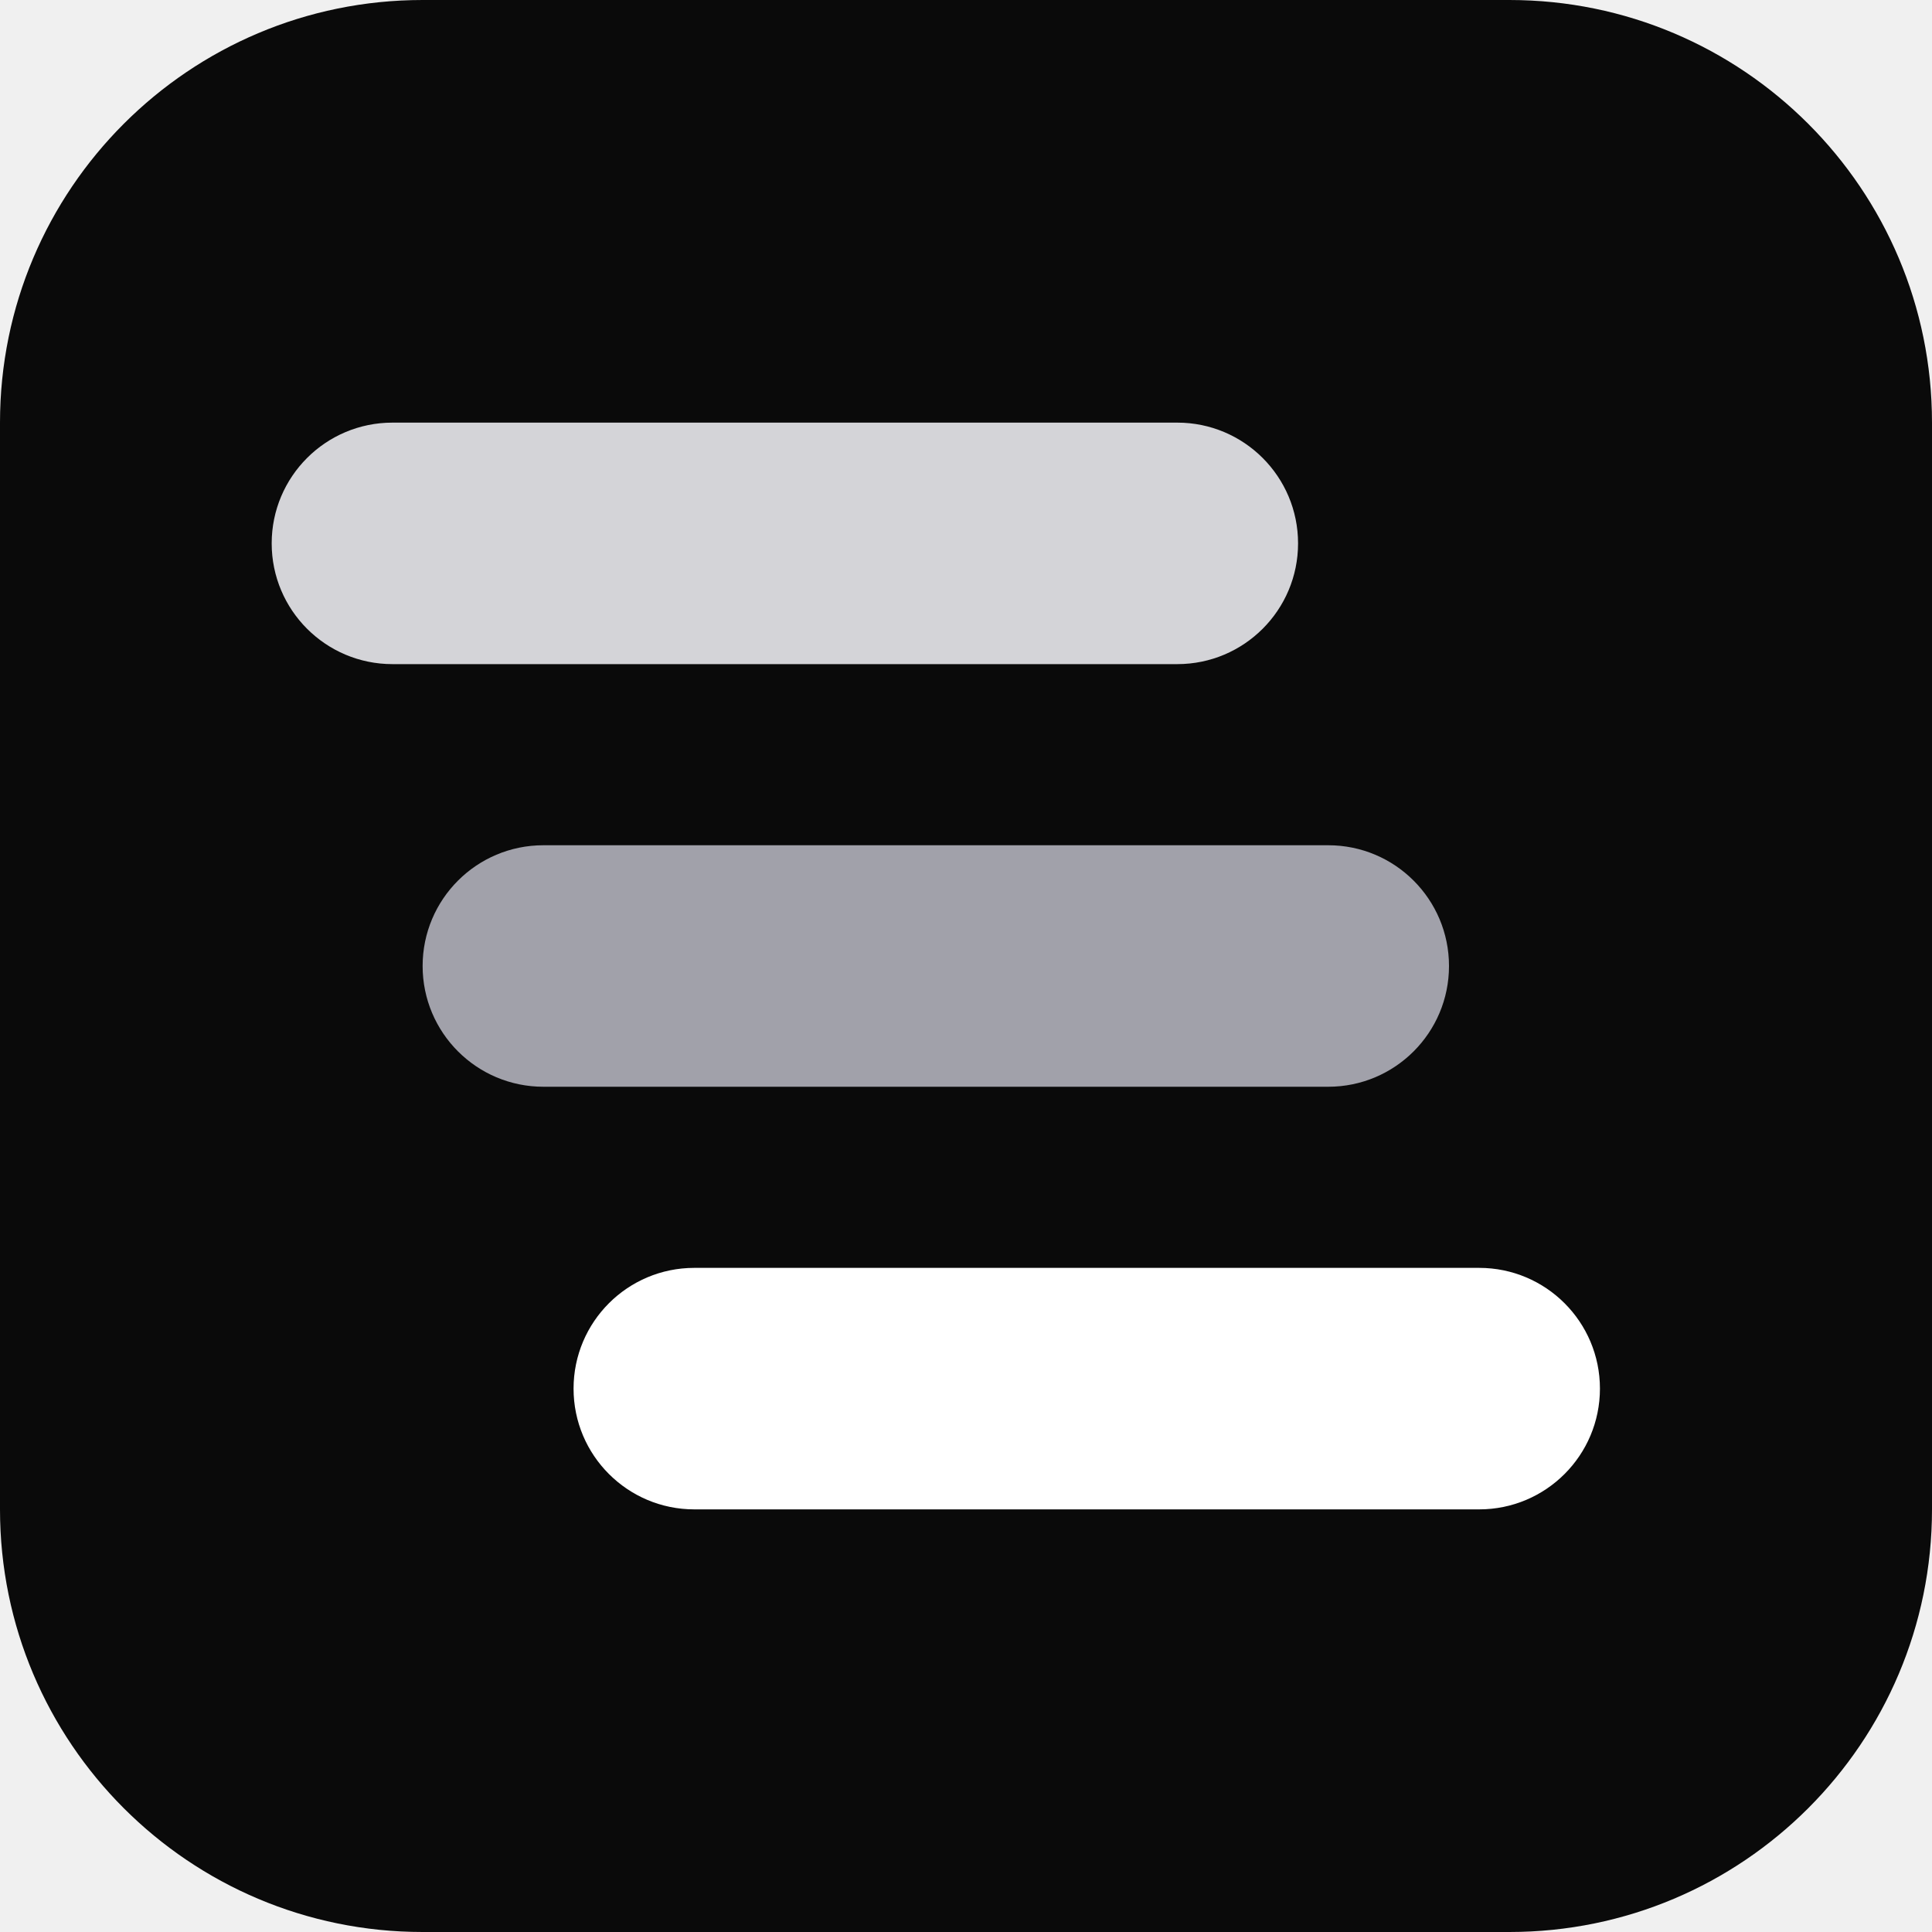
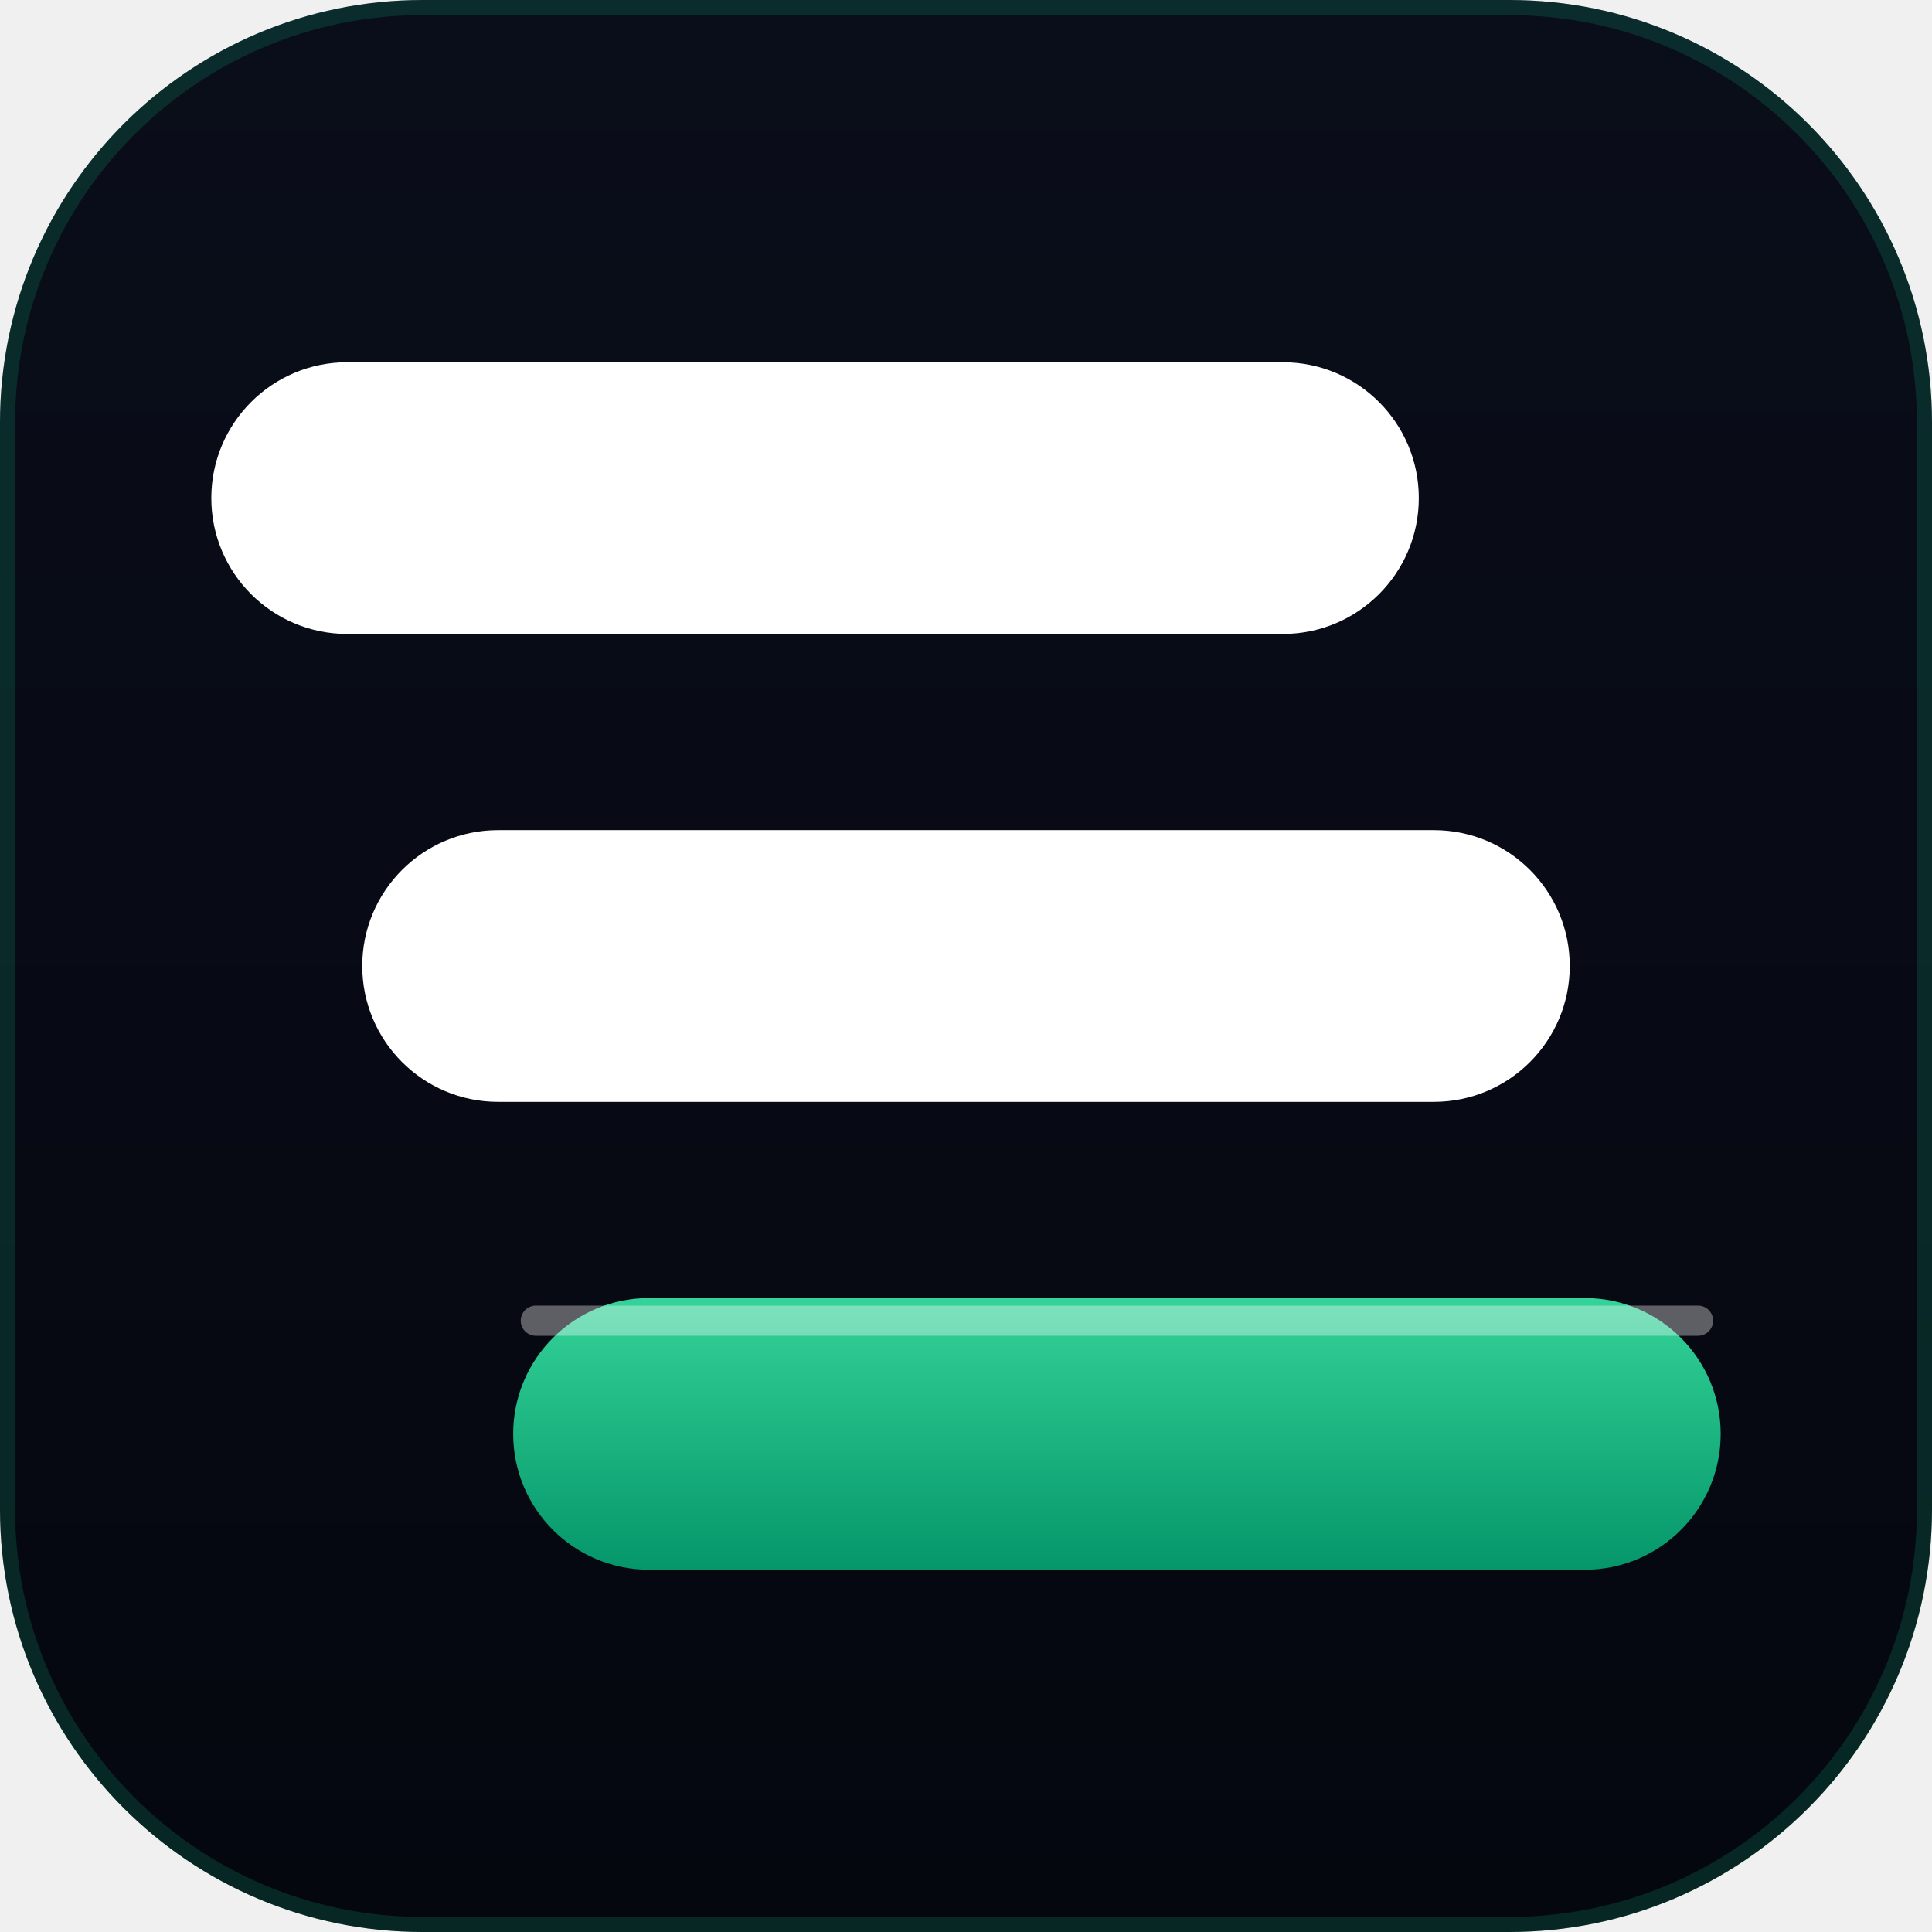
<svg xmlns="http://www.w3.org/2000/svg" viewBox="0 0 128 128" fill="none">
-   <rect width="128" height="128" rx="28" fill="#0a0a0a" />
-   <rect x="18" y="28" width="68" height="16" rx="8" fill="#d4d4d8" />
-   <rect x="28" y="56" width="68" height="16" rx="8" fill="#a1a1aa" />
-   <rect x="38" y="84" width="68" height="16" rx="8" fill="#ffffff" />
+   <defs>
+     <linearGradient id="tile" x1="0" y1="0" x2="0" y2="1">
+       <stop offset="0%" stop-color="#0a0e1a" />
+       <stop offset="100%" stop-color="#05070f" />
+     </linearGradient>
+     <linearGradient id="em-grad" x1="0" y1="0" x2="0" y2="1">
+       <stop offset="0%" stop-color="#34d399" />
+       <stop offset="100%" stop-color="#059669" />
+     </linearGradient>
+   </defs>
+   <rect width="128" height="128" rx="28" fill="url(#tile)" />
+   <rect x="14" y="24" width="80" height="18" rx="9" fill="#ffffff" />
+   <rect x="24" y="55" width="80" height="18" rx="9" fill="#ffffff" />
+   <rect x="34" y="86" width="80" height="18" rx="9" fill="url(#em-grad)" />
+   <rect x="34.5" y="86.5" width="79" height="2" rx="1" fill="#ffffff" fill-opacity="0.35" />
+   <rect x="0.5" y="0.5" width="127" height="127" rx="27.5" fill="none" stroke="#10b981" stroke-opacity="0.18" />
</svg>
